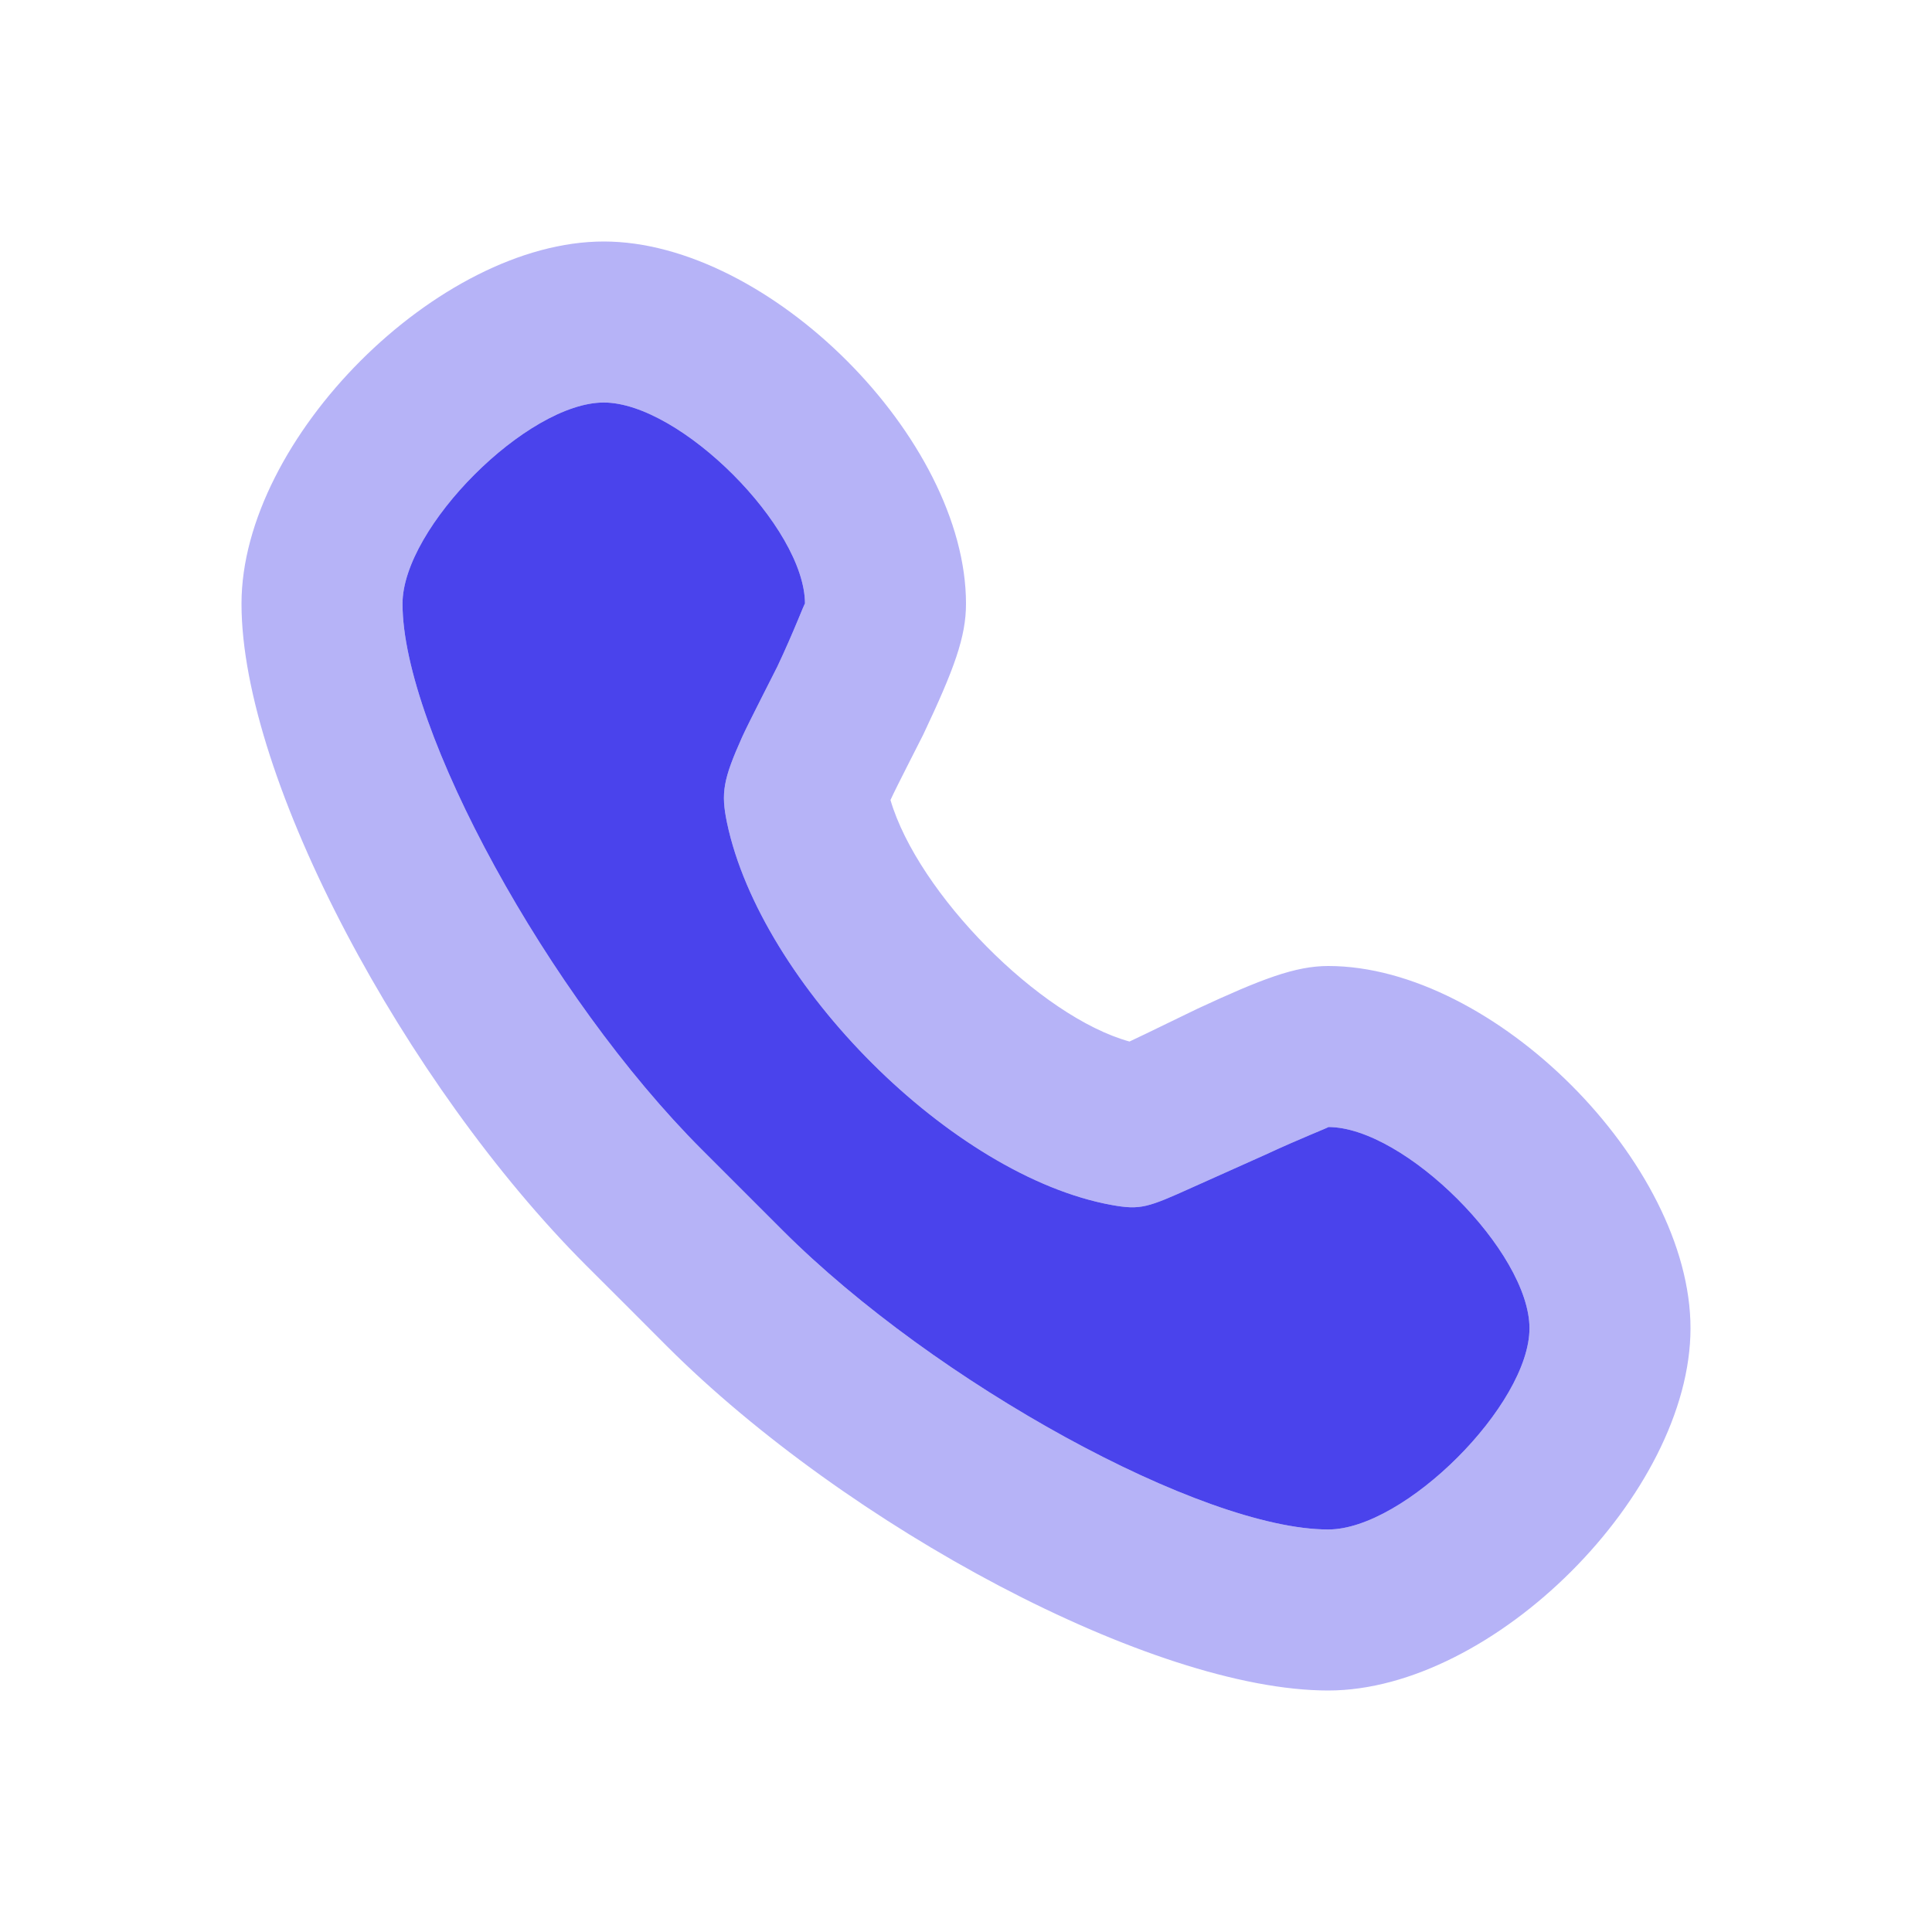
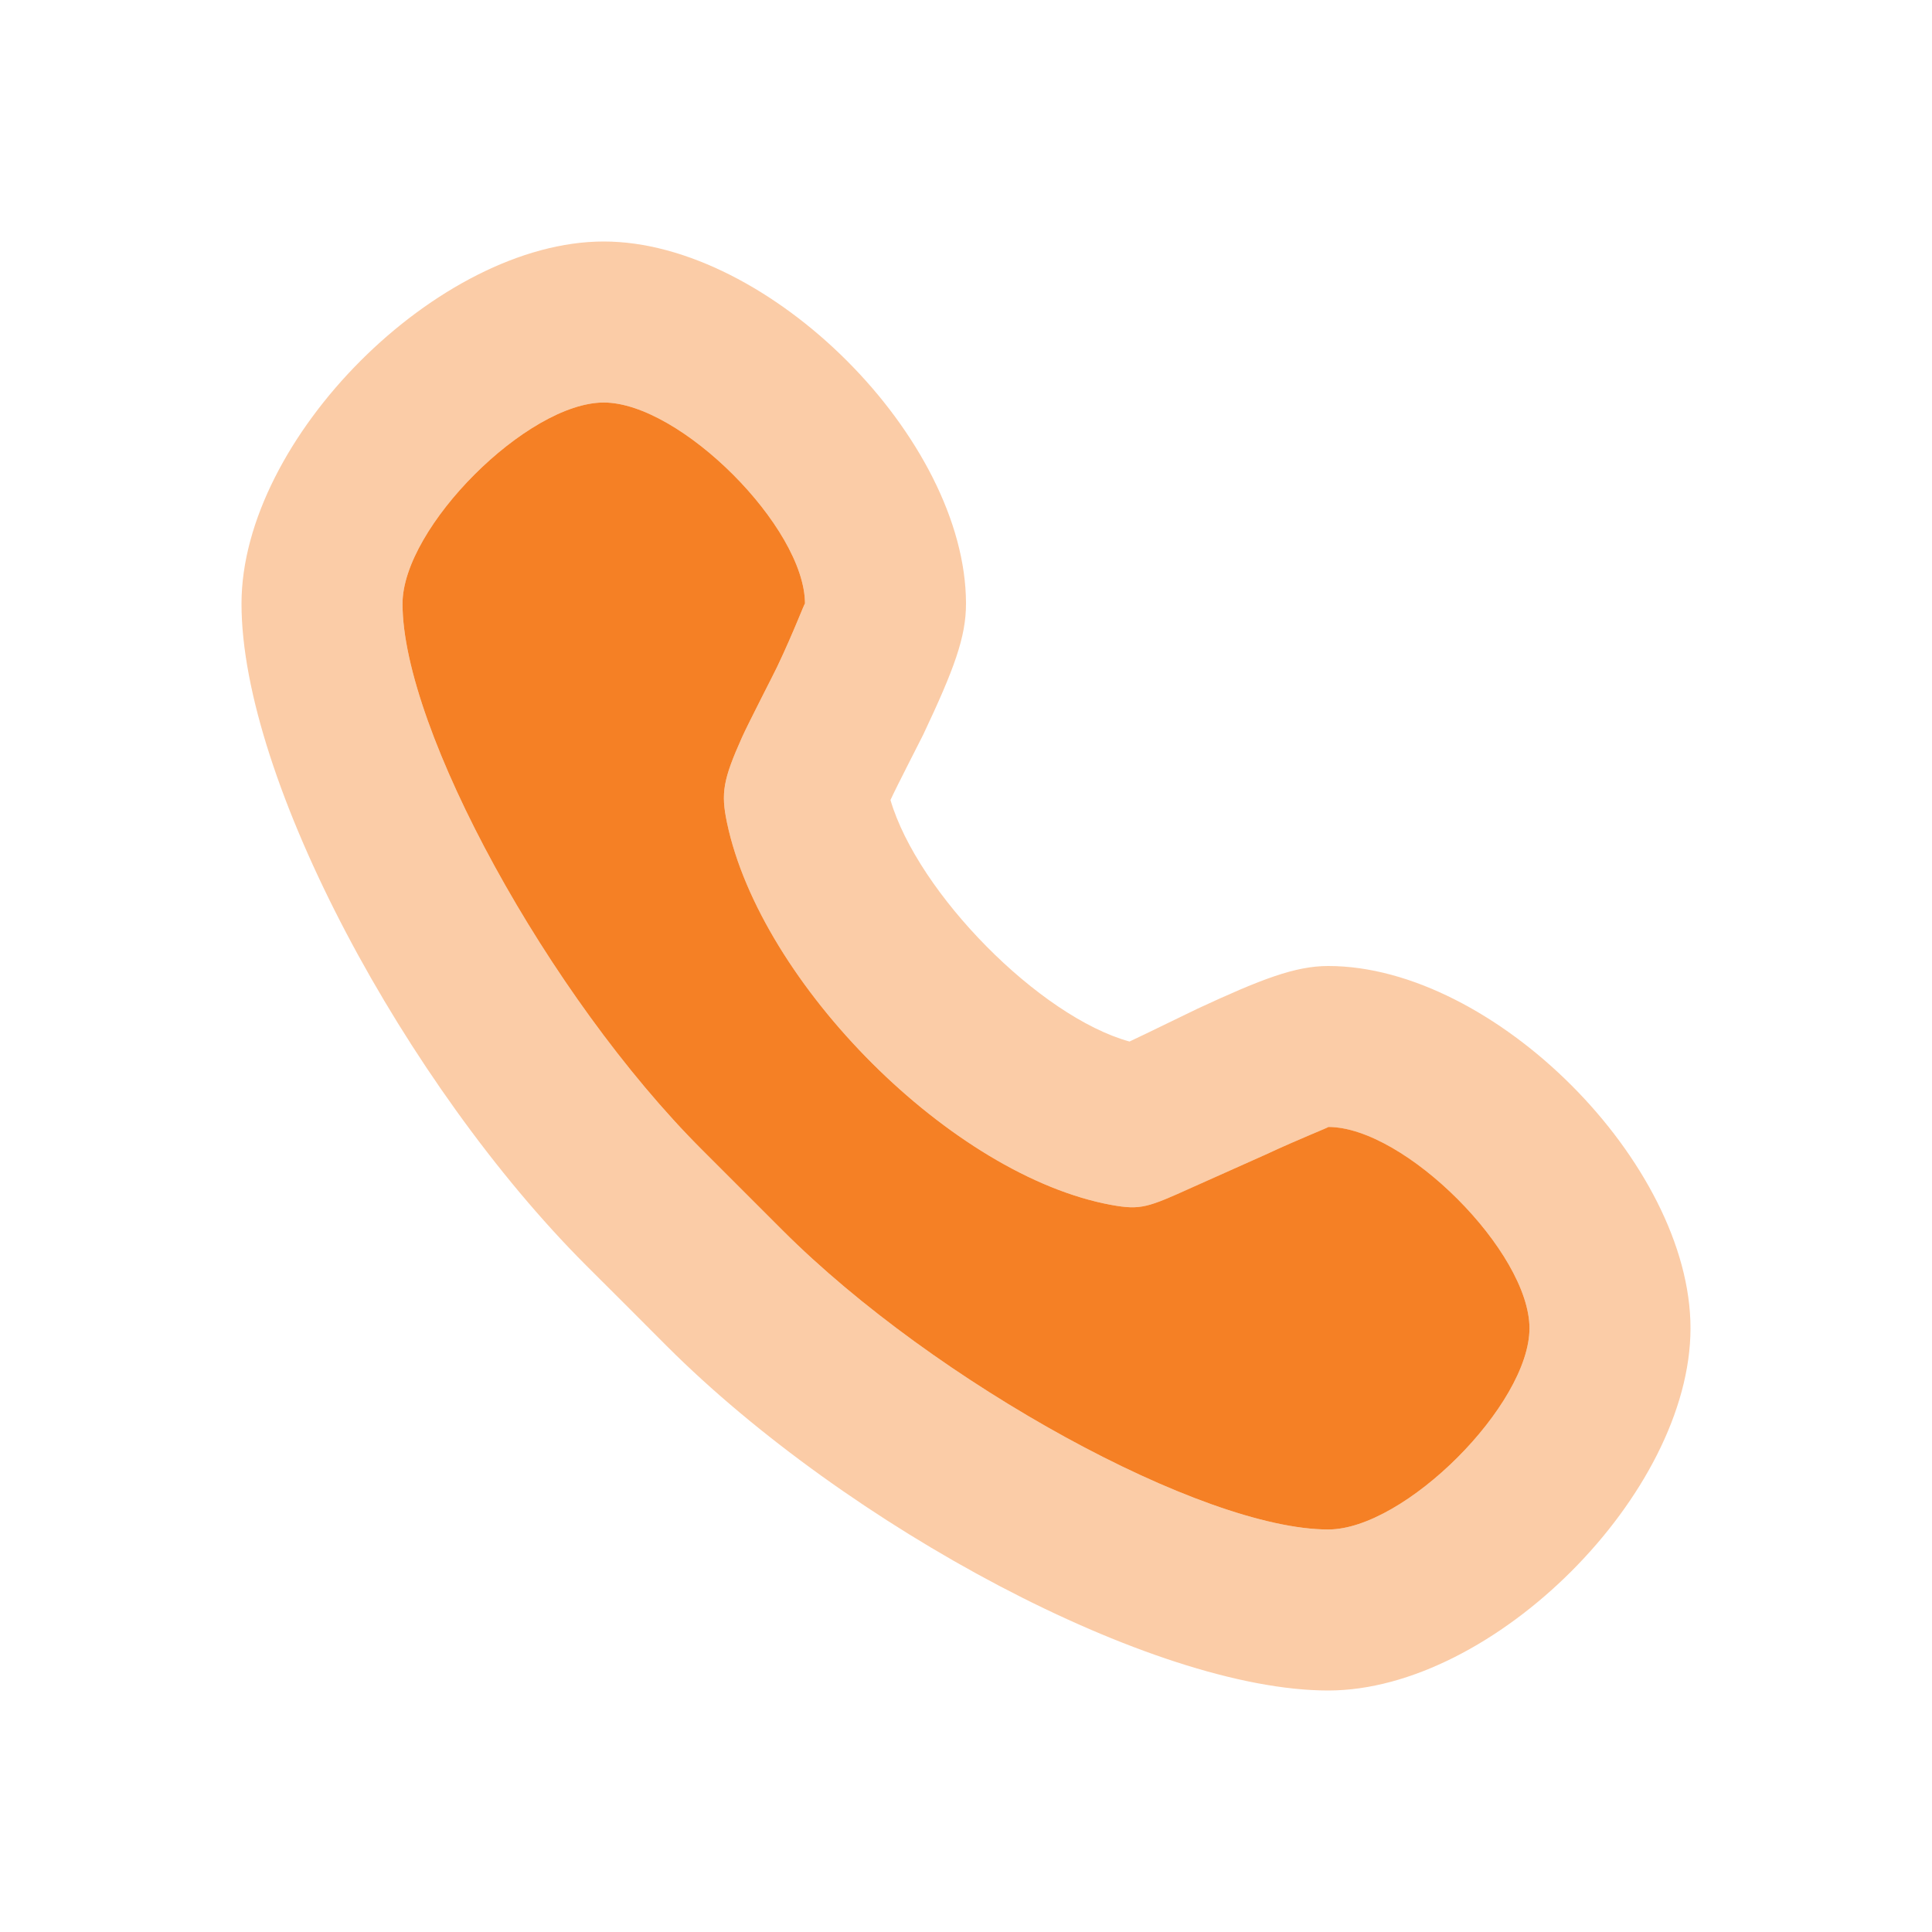
<svg xmlns="http://www.w3.org/2000/svg" width="32" height="32" viewBox="0 0 32 32" fill="none">
-   <path d="M10 4C7.264 4 4 7.264 4 10C4 12.909 6.719 17.969 9.708 20.959C9.983 21.232 10.768 22.017 11.041 22.292C14.031 25.281 19.091 28 22 28C24.736 28 28 24.736 28 22C28 19.264 24.736 16 22 16C21.453 16 20.891 16.217 19.833 16.708C19.736 16.753 18.923 17.152 18.708 17.251C17.22 16.841 15.204 14.797 14.749 13.251C14.852 13.024 15.253 12.249 15.292 12.167C15.803 11.084 16 10.553 16 10C16 7.264 12.736 4 10 4ZM10 6.667C11.264 6.667 13.333 8.736 13.333 10C13.333 9.967 13.155 10.449 12.875 11.041C12.837 11.121 12.395 11.979 12.292 12.208C11.977 12.912 11.939 13.133 12.041 13.625C12.601 16.293 15.773 19.481 18.416 19.959C18.892 20.044 19.009 20.001 19.749 19.667C19.957 19.573 20.865 19.168 20.959 19.125C21.545 18.852 22.028 18.667 22 18.667C23.264 18.667 25.333 20.736 25.333 22C25.333 23.264 23.264 25.333 22 25.333C19.917 25.333 15.495 22.912 12.959 20.375C12.684 20.101 11.899 19.316 11.625 19.041C9.088 16.505 6.667 12.083 6.667 10C6.667 8.736 8.736 6.667 10 6.667Z" fill="#4A43EC" fill-opacity="0.4" />
-   <path d="M10 6.667C11.264 6.667 13.333 8.736 13.333 10C13.333 9.967 13.155 10.449 12.875 11.041C12.837 11.121 12.395 11.979 12.292 12.208C11.977 12.912 11.939 13.133 12.041 13.625C12.601 16.293 15.773 19.481 18.416 19.959C18.892 20.044 19.009 20.001 19.749 19.667C19.957 19.573 20.865 19.168 20.959 19.125C21.545 18.852 22.028 18.667 22 18.667C23.264 18.667 25.333 20.736 25.333 22C25.333 23.264 23.264 25.333 22 25.333C19.917 25.333 15.495 22.912 12.959 20.375C12.684 20.101 11.899 19.316 11.625 19.041C9.088 16.505 6.667 12.083 6.667 10C6.667 8.736 8.736 6.667 10 6.667Z" fill="#4A43EC" />
+   <path d="M10 4C7.264 4 4 7.264 4 10C4 12.909 6.719 17.969 9.708 20.959C9.983 21.232 10.768 22.017 11.041 22.292C14.031 25.281 19.091 28 22 28C24.736 28 28 24.736 28 22C28 19.264 24.736 16 22 16C21.453 16 20.891 16.217 19.833 16.708C19.736 16.753 18.923 17.152 18.708 17.251C17.22 16.841 15.204 14.797 14.749 13.251C14.852 13.024 15.253 12.249 15.292 12.167C15.803 11.084 16 10.553 16 10C16 7.264 12.736 4 10 4ZM10 6.667C11.264 6.667 13.333 8.736 13.333 10C13.333 9.967 13.155 10.449 12.875 11.041C12.837 11.121 12.395 11.979 12.292 12.208C11.977 12.912 11.939 13.133 12.041 13.625C12.601 16.293 15.773 19.481 18.416 19.959C18.892 20.044 19.009 20.001 19.749 19.667C19.957 19.573 20.865 19.168 20.959 19.125C21.545 18.852 22.028 18.667 22 18.667C23.264 18.667 25.333 20.736 25.333 22C25.333 23.264 23.264 25.333 22 25.333C19.917 25.333 15.495 22.912 12.959 20.375C12.684 20.101 11.899 19.316 11.625 19.041C9.088 16.505 6.667 12.083 6.667 10C6.667 8.736 8.736 6.667 10 6.667Z" fill="#F58025" fill-opacity="0.4" />
+   <path d="M10 6.667C11.264 6.667 13.333 8.736 13.333 10C13.333 9.966 13.155 10.449 12.874 11.041C12.837 11.121 12.395 11.979 12.292 12.208C11.977 12.912 11.938 13.133 12.041 13.625C12.601 16.293 15.773 19.481 18.416 19.959C18.892 20.044 19.009 20.001 19.749 19.666C19.957 19.573 20.865 19.168 20.959 19.125C21.545 18.852 22.028 18.666 22 18.666C23.264 18.666 25.333 20.736 25.333 22C25.333 23.264 23.264 25.333 22 25.333C19.917 25.333 15.495 22.912 12.959 20.375C12.684 20.101 11.899 19.316 11.625 19.041C9.088 16.505 6.667 12.082 6.667 10C6.667 8.736 8.736 6.667 10 6.667Z" fill="#F58025" />
</svg>
